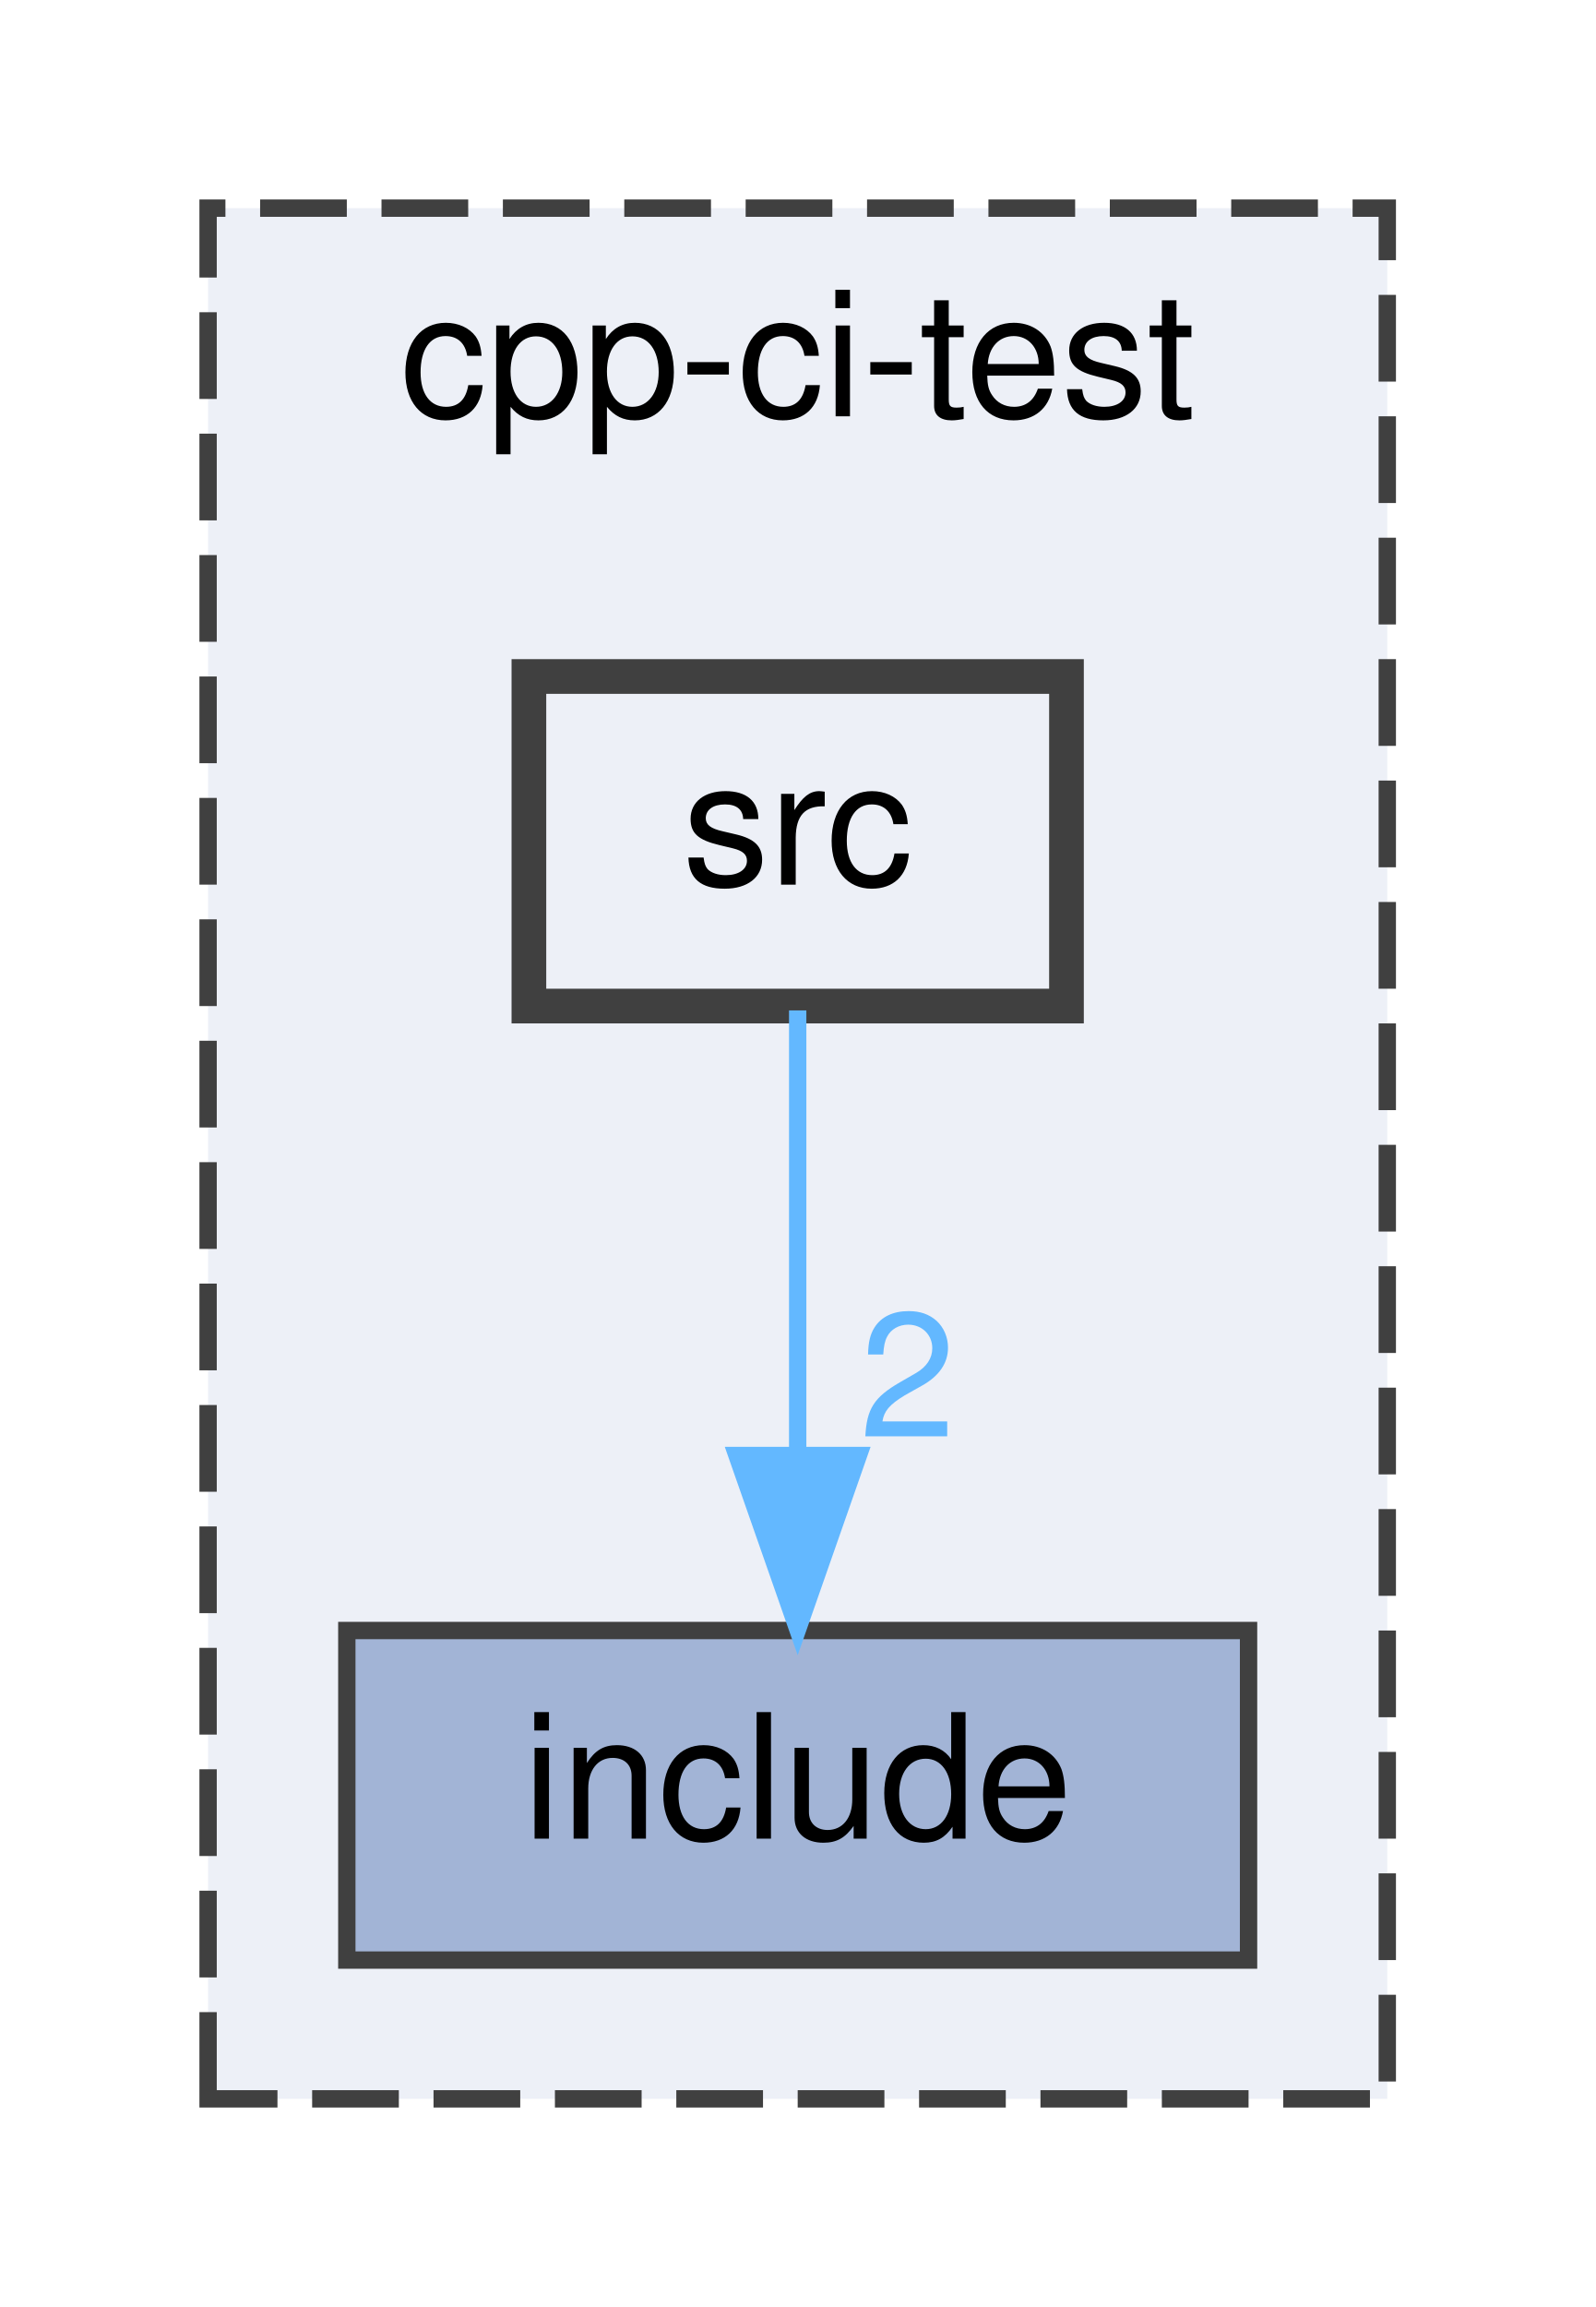
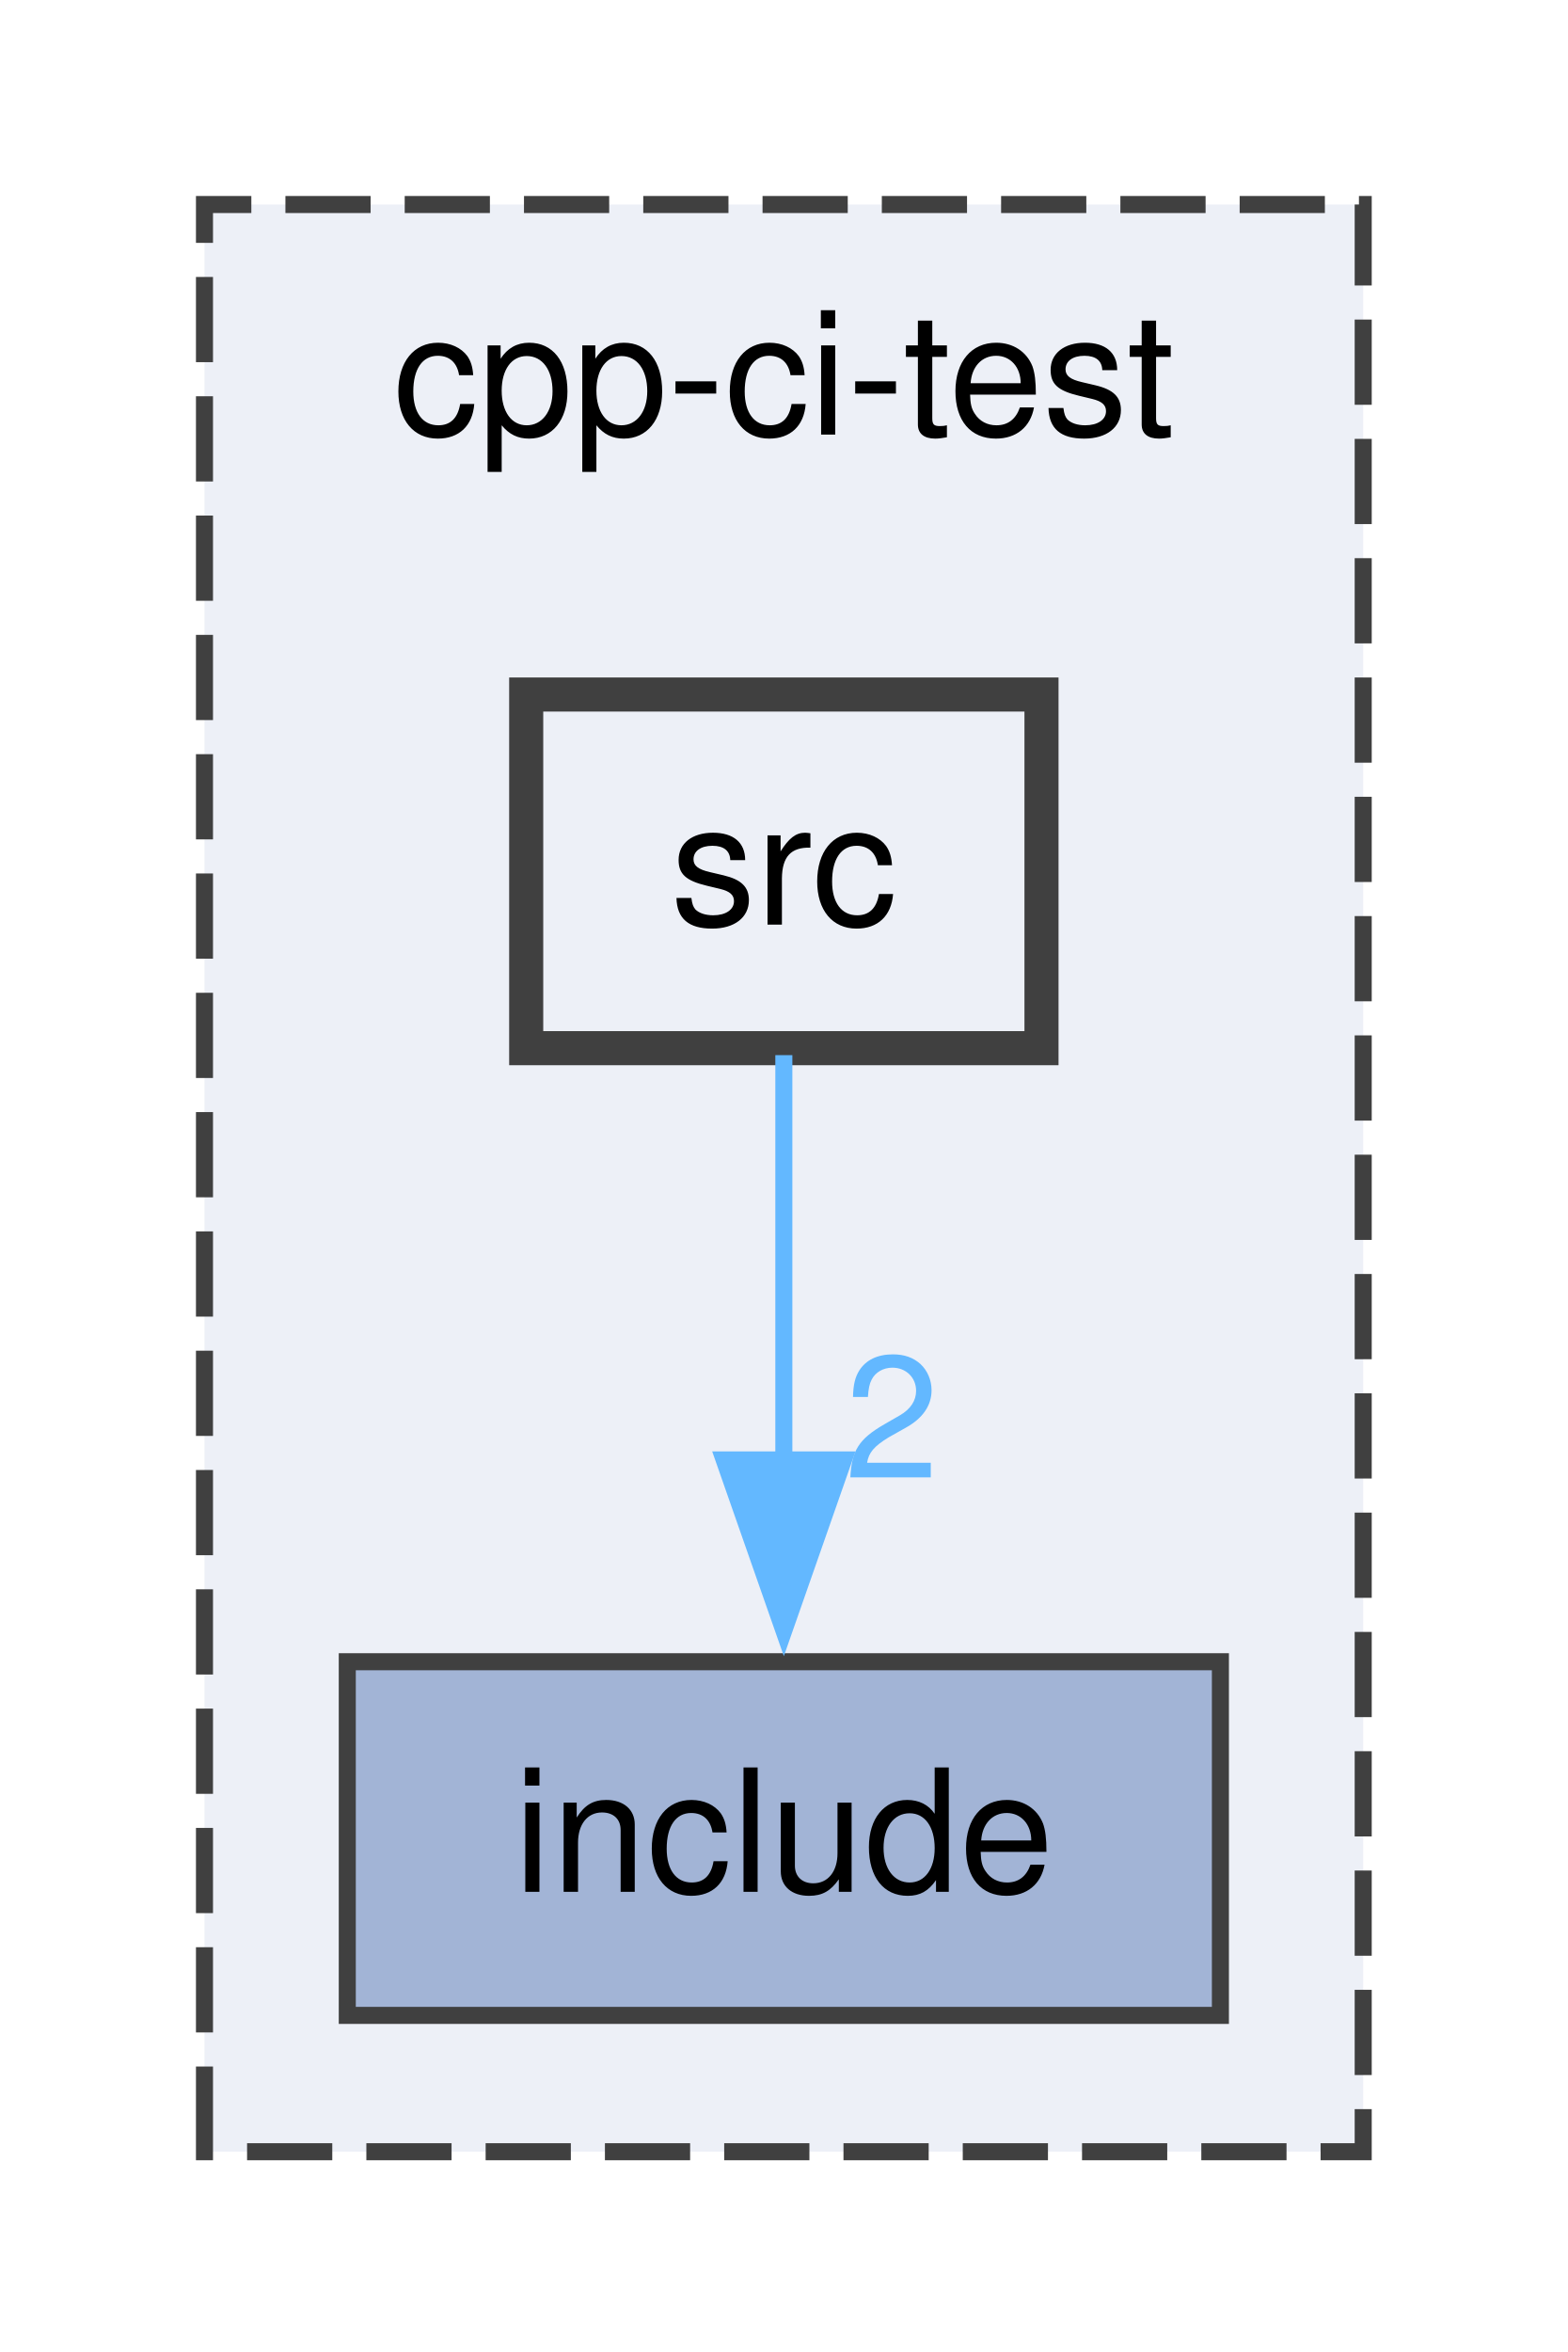
- <svg xmlns="http://www.w3.org/2000/svg" xmlns:xlink="http://www.w3.org/1999/xlink" width="92pt" height="133pt" viewBox="0.00 0.00 92.00 133.00">
-   <g id="graph0" class="graph" transform="scale(1 1) rotate(0) translate(4 129)">
+ <svg xmlns="http://www.w3.org/2000/svg" xmlns:xlink="http://www.w3.org/1999/xlink" width="92pt" height="138pt" viewBox="0.00 0.00 92.00 138.00">
+   <g id="graph0" class="graph" transform="scale(1 1) rotate(0) translate(4 134.25)">
    <g id="clust1" class="cluster">
      <g id="a_clust1">
        <a xlink:href="dir_d5c12f55e1ff089f5d0371df99ee9377.html" target="_top" xlink:title="cpp-ci-test">
-           <polygon fill="#edf0f7" stroke="#404040" stroke-dasharray="5,2" points="8,-8 8,-117 76,-117 76,-8 8,-8" />
-           <text text-anchor="middle" x="42" y="-105" font-family="Helvetica,sans-Serif" font-size="10.00">cpp-ci-test</text>
+           <polygon fill="#edf0f7" stroke="#404040" stroke-dasharray="5,2" points="8,-8 8,-122.25 76,-122.25 76,-8 8,-8" />
+           <text xml:space="preserve" text-anchor="middle" x="42" y="-108.75" font-family="Helvetica,sans-Serif" font-size="10.00">cpp-ci-test</text>
        </a>
      </g>
    </g>
    <g id="node1" class="node">
      <g id="a_node1">
        <a xlink:href="dir_f5f64ea3448e3cf13a5860647df90cf9.html" target="_top" xlink:title="include">
-           <polygon fill="#a2b4d6" stroke="#404040" points="68,-35 16,-35 16,-16 68,-16 68,-35" />
-           <text text-anchor="middle" x="42" y="-23" font-family="Helvetica,sans-Serif" font-size="10.00">include</text>
+           <polygon fill="#a2b4d6" stroke="#404040" points="67.62,-36.75 16.38,-36.75 16.38,-16 67.62,-16 67.62,-36.75" />
+           <text xml:space="preserve" text-anchor="middle" x="42" y="-23.25" font-family="Helvetica,sans-Serif" font-size="10.00">include</text>
        </a>
      </g>
    </g>
    <g id="node2" class="node">
      <g id="a_node2">
        <a xlink:href="dir_0dfcd8579a7621f4de1828418d5ea945.html" target="_top" xlink:title="src">
-           <polygon fill="#edf0f7" stroke="#404040" stroke-width="2" points="57.5,-90 26.5,-90 26.5,-71 57.5,-71 57.5,-90" />
-           <text text-anchor="middle" x="42" y="-78" font-family="Helvetica,sans-Serif" font-size="10.00">src</text>
+           <polygon fill="#edf0f7" stroke="#404040" stroke-width="2" points="57.12,-93.5 26.88,-93.5 26.88,-72.75 57.12,-72.75 57.12,-93.5" />
+           <text xml:space="preserve" text-anchor="middle" x="42" y="-80" font-family="Helvetica,sans-Serif" font-size="10.00">src</text>
        </a>
      </g>
    </g>
    <g id="edge1" class="edge">
      <g id="a_edge1">
        <a xlink:href="dir_000003_000002.html" target="_top">
-           <path fill="none" stroke="#63b8ff" d="M42,-70.75C42,-63.8 42,-53.85 42,-45.13" />
-           <polygon fill="#63b8ff" stroke="#63b8ff" points="45.5,-45.09 42,-35.09 38.5,-45.09 45.5,-45.09" />
+           <path fill="none" stroke="#63b8ff" d="M42,-72.34C42,-65.72 42,-56.72 42,-48.52" />
+           <polygon fill="#63b8ff" stroke="#63b8ff" points="45.5,-48.59 42,-38.59 38.5,-48.59 45.5,-48.59" />
        </a>
      </g>
      <g id="a_edge1-headlabel">
        <a xlink:href="dir_000003_000002.html" target="_top" xlink:title="2">
-           <text text-anchor="middle" x="48.34" y="-46.18" font-family="Helvetica,sans-Serif" font-size="10.00" fill="#63b8ff">2</text>
+           <text xml:space="preserve" text-anchor="middle" x="48.34" y="-47.55" font-family="Helvetica,sans-Serif" font-size="10.00" fill="#63b8ff">2</text>
        </a>
      </g>
    </g>
  </g>
</svg>
